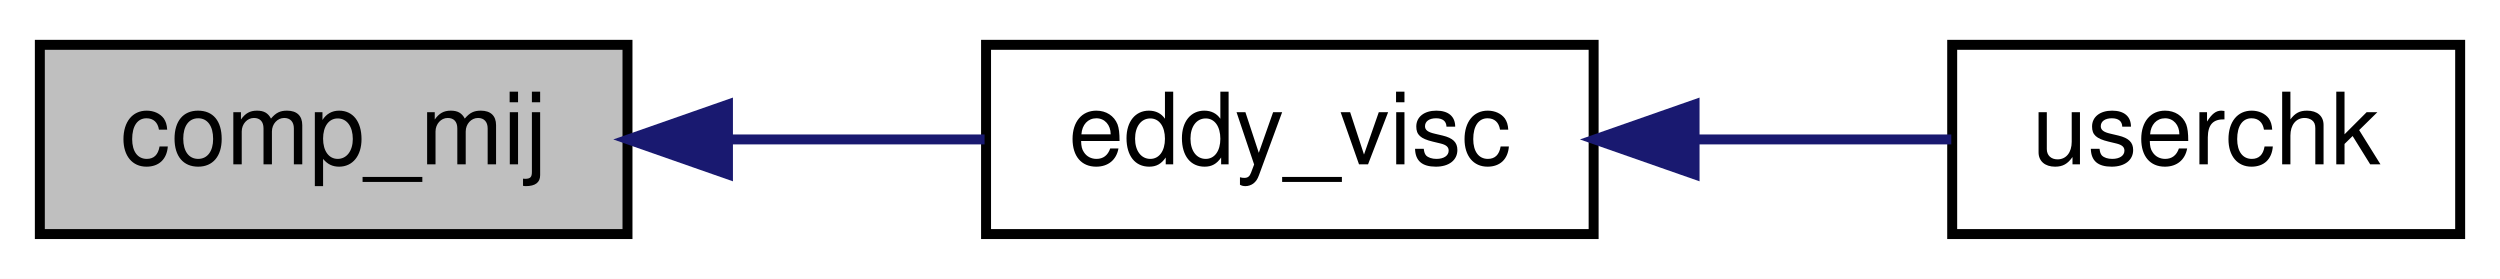
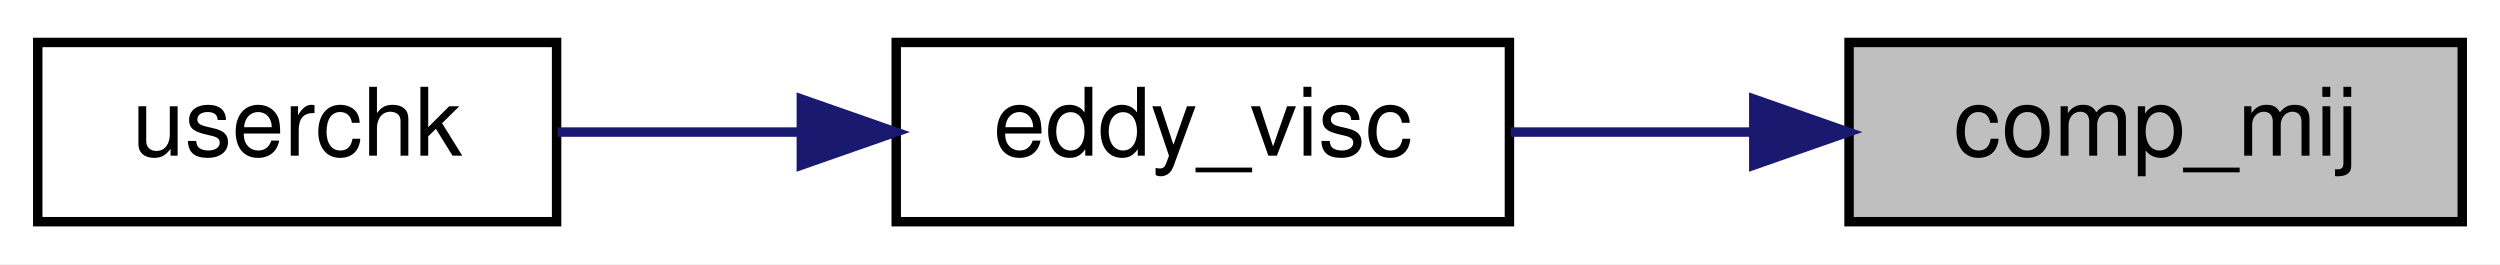
- <svg xmlns="http://www.w3.org/2000/svg" xmlns:xlink="http://www.w3.org/1999/xlink" width="251pt" height="28pt" viewBox="0.00 0.00 251.00 28.00">
+ <svg xmlns="http://www.w3.org/2000/svg" xmlns:xlink="http://www.w3.org/1999/xlink" width="265pt" height="28pt" viewBox="0.00 0.00 265.00 28.00">
  <g id="graph0" class="graph" transform="scale(1 1) rotate(0) translate(4 24)">
-     <polygon fill="#ffffff" stroke="transparent" points="-4,4 -4,-24 247,-24 247,4 -4,4" />
+     <polygon fill="white" stroke="transparent" points="-4,4 -4,-24 261,-24 261,4 -4,4" />
    <g id="node1" class="node">
-       <polygon fill="#bfbfbf" stroke="#000000" points="0,-.5 0,-19.5 59,-19.5 59,-.5 0,-.5" />
-       <text text-anchor="middle" x="29.5" y="-7.5" font-family="Helvetica,sans-Serif" font-size="10.00" fill="#000000">comp_mij</text>
+       <g id="a_node1">
+         <a xlink:title="Compute  for dynamic Smagorinsky model:">
+           <polygon fill="#bfbfbf" stroke="black" points="192,-0.5 192,-19.5 257,-19.5 257,-0.5 192,-0.5" />
+           <text text-anchor="middle" x="224.5" y="-7.5" font-family="Helvetica,sans-Serif" font-size="10.00">comp_mij</text>
+         </a>
+       </g>
    </g>
    <g id="node2" class="node">
      <g id="a_node2">
-         <a xlink:href="dyn__smag_8f.html#aaf0f4048a4e81a838bf903f040cf2db1" target="_top" xlink:title="Compute eddy viscosity using dynamic smagorinsky model. ">
-           <polygon fill="#ffffff" stroke="#000000" points="95,-.5 95,-19.5 156,-19.5 156,-.5 95,-.5" />
-           <text text-anchor="middle" x="125.5" y="-7.5" font-family="Helvetica,sans-Serif" font-size="10.00" fill="#000000">eddy_visc</text>
+         <a xlink:href="dyn__smag_8f.html#aaf0f4048a4e81a838bf903f040cf2db1" target="_top" xlink:title="Compute eddy viscosity using dynamic smagorinsky model.">
+           <polygon fill="white" stroke="black" points="91,-0.5 91,-19.5 156,-19.5 156,-0.5 91,-0.5" />
+           <text text-anchor="middle" x="123.5" y="-7.5" font-family="Helvetica,sans-Serif" font-size="10.00">eddy_visc</text>
        </a>
      </g>
    </g>
    <g id="edge1" class="edge">
-       <path fill="none" stroke="#191970" d="M69.258,-10C77.805,-10 86.712,-10 94.85,-10" />
-       <polygon fill="#191970" stroke="#191970" points="69.087,-6.5 59.087,-10 69.087,-13.5 69.087,-6.5" />
+       <path fill="none" stroke="midnightblue" d="M181.69,-10C173.14,-10 164.26,-10 156.14,-10" />
+       <polygon fill="midnightblue" stroke="midnightblue" points="181.9,-13.5 191.9,-10 181.9,-6.5 181.9,-13.5" />
    </g>
    <g id="node3" class="node">
      <g id="a_node3">
-         <a xlink:href="group__abl.html#gaab7e65383186bbbe5e8ee746f763b233" target="_top" xlink:title="Compute the turbulent stress tensors and write statistics. ">
-           <polygon fill="#ffffff" stroke="#000000" points="192,-.5 192,-19.5 243,-19.5 243,-.5 192,-.5" />
-           <text text-anchor="middle" x="217.5" y="-7.5" font-family="Helvetica,sans-Serif" font-size="10.00" fill="#000000">userchk</text>
+         <a xlink:href="group__abl.html#gaab7e65383186bbbe5e8ee746f763b233" target="_top" xlink:title="Compute the turbulent stress tensors and write statistics.">
+           <polygon fill="white" stroke="black" points="0,-0.5 0,-19.5 55,-19.5 55,-0.5 0,-0.5" />
+           <text text-anchor="middle" x="27.5" y="-7.5" font-family="Helvetica,sans-Serif" font-size="10.00">userchk</text>
        </a>
      </g>
    </g>
    <g id="edge2" class="edge">
-       <path fill="none" stroke="#191970" d="M166.198,-10C174.938,-10 183.937,-10 191.909,-10" />
-       <polygon fill="#191970" stroke="#191970" points="166.135,-6.5 156.135,-10 166.135,-13.5 166.135,-6.5" />
+       <path fill="none" stroke="midnightblue" d="M80.86,-10C72.12,-10 63.13,-10 55.12,-10" />
+       <polygon fill="midnightblue" stroke="midnightblue" points="80.94,-13.5 90.94,-10 80.94,-6.5 80.94,-13.5" />
    </g>
  </g>
</svg>
